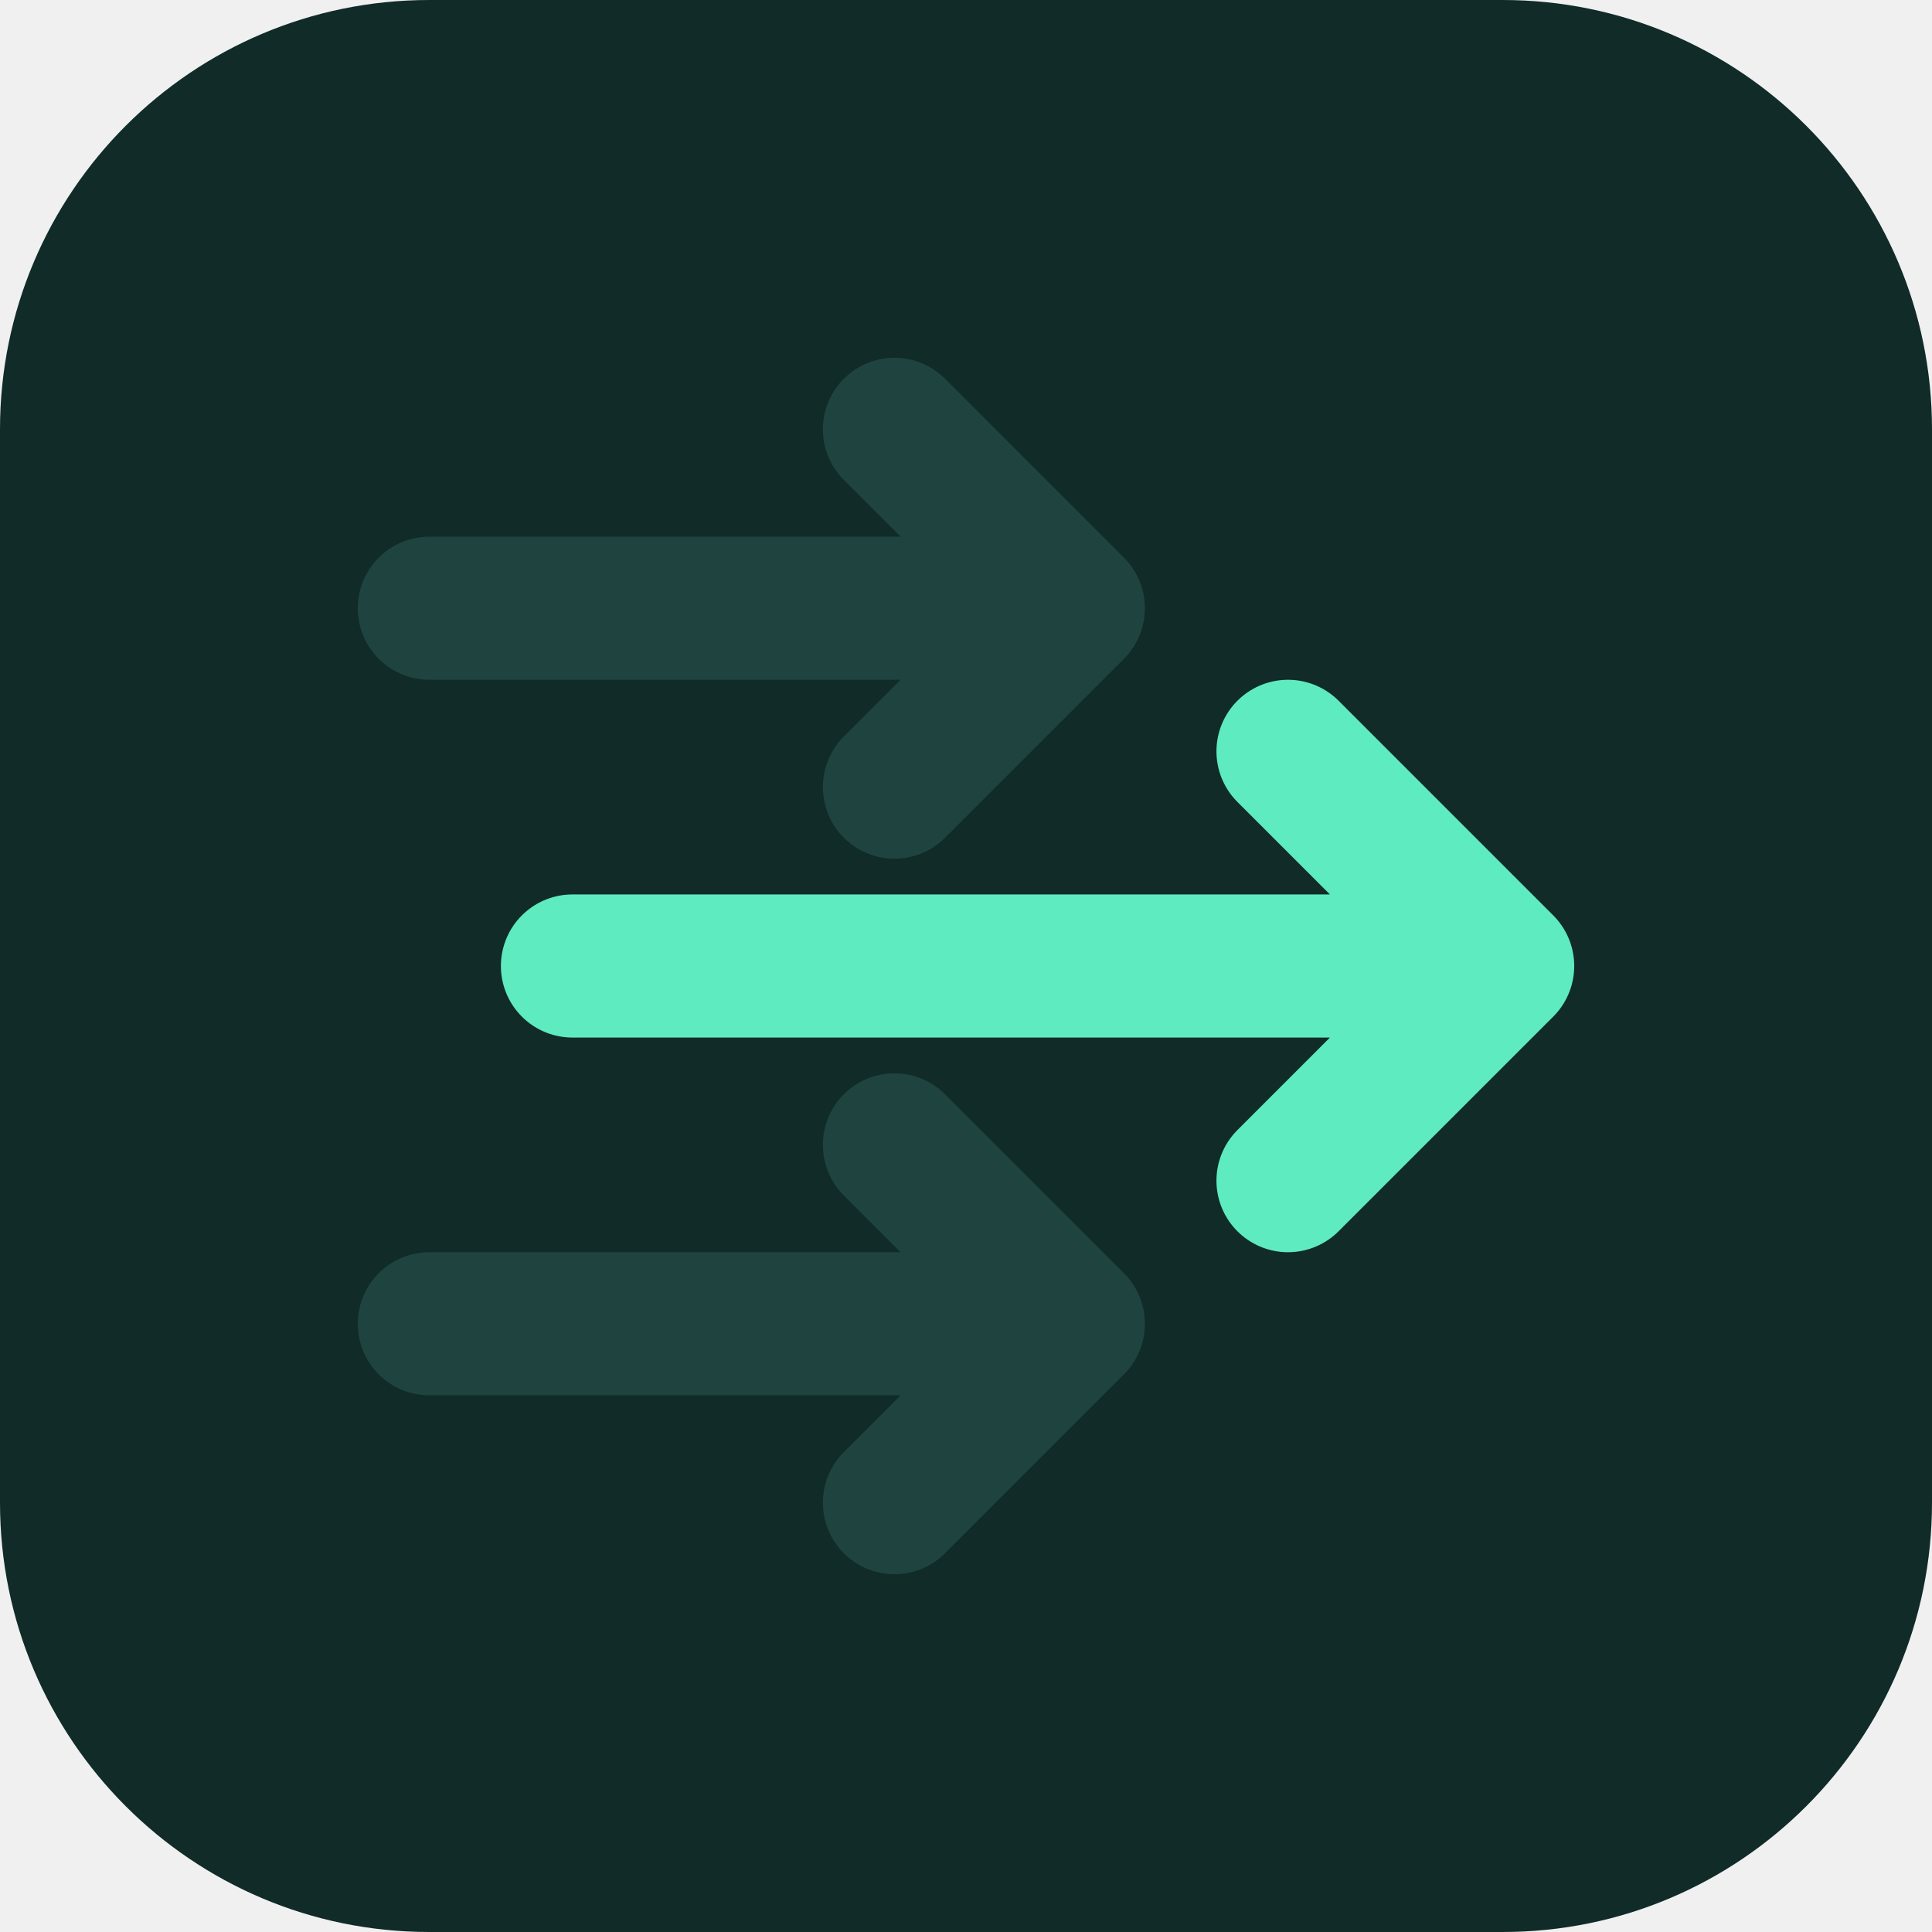
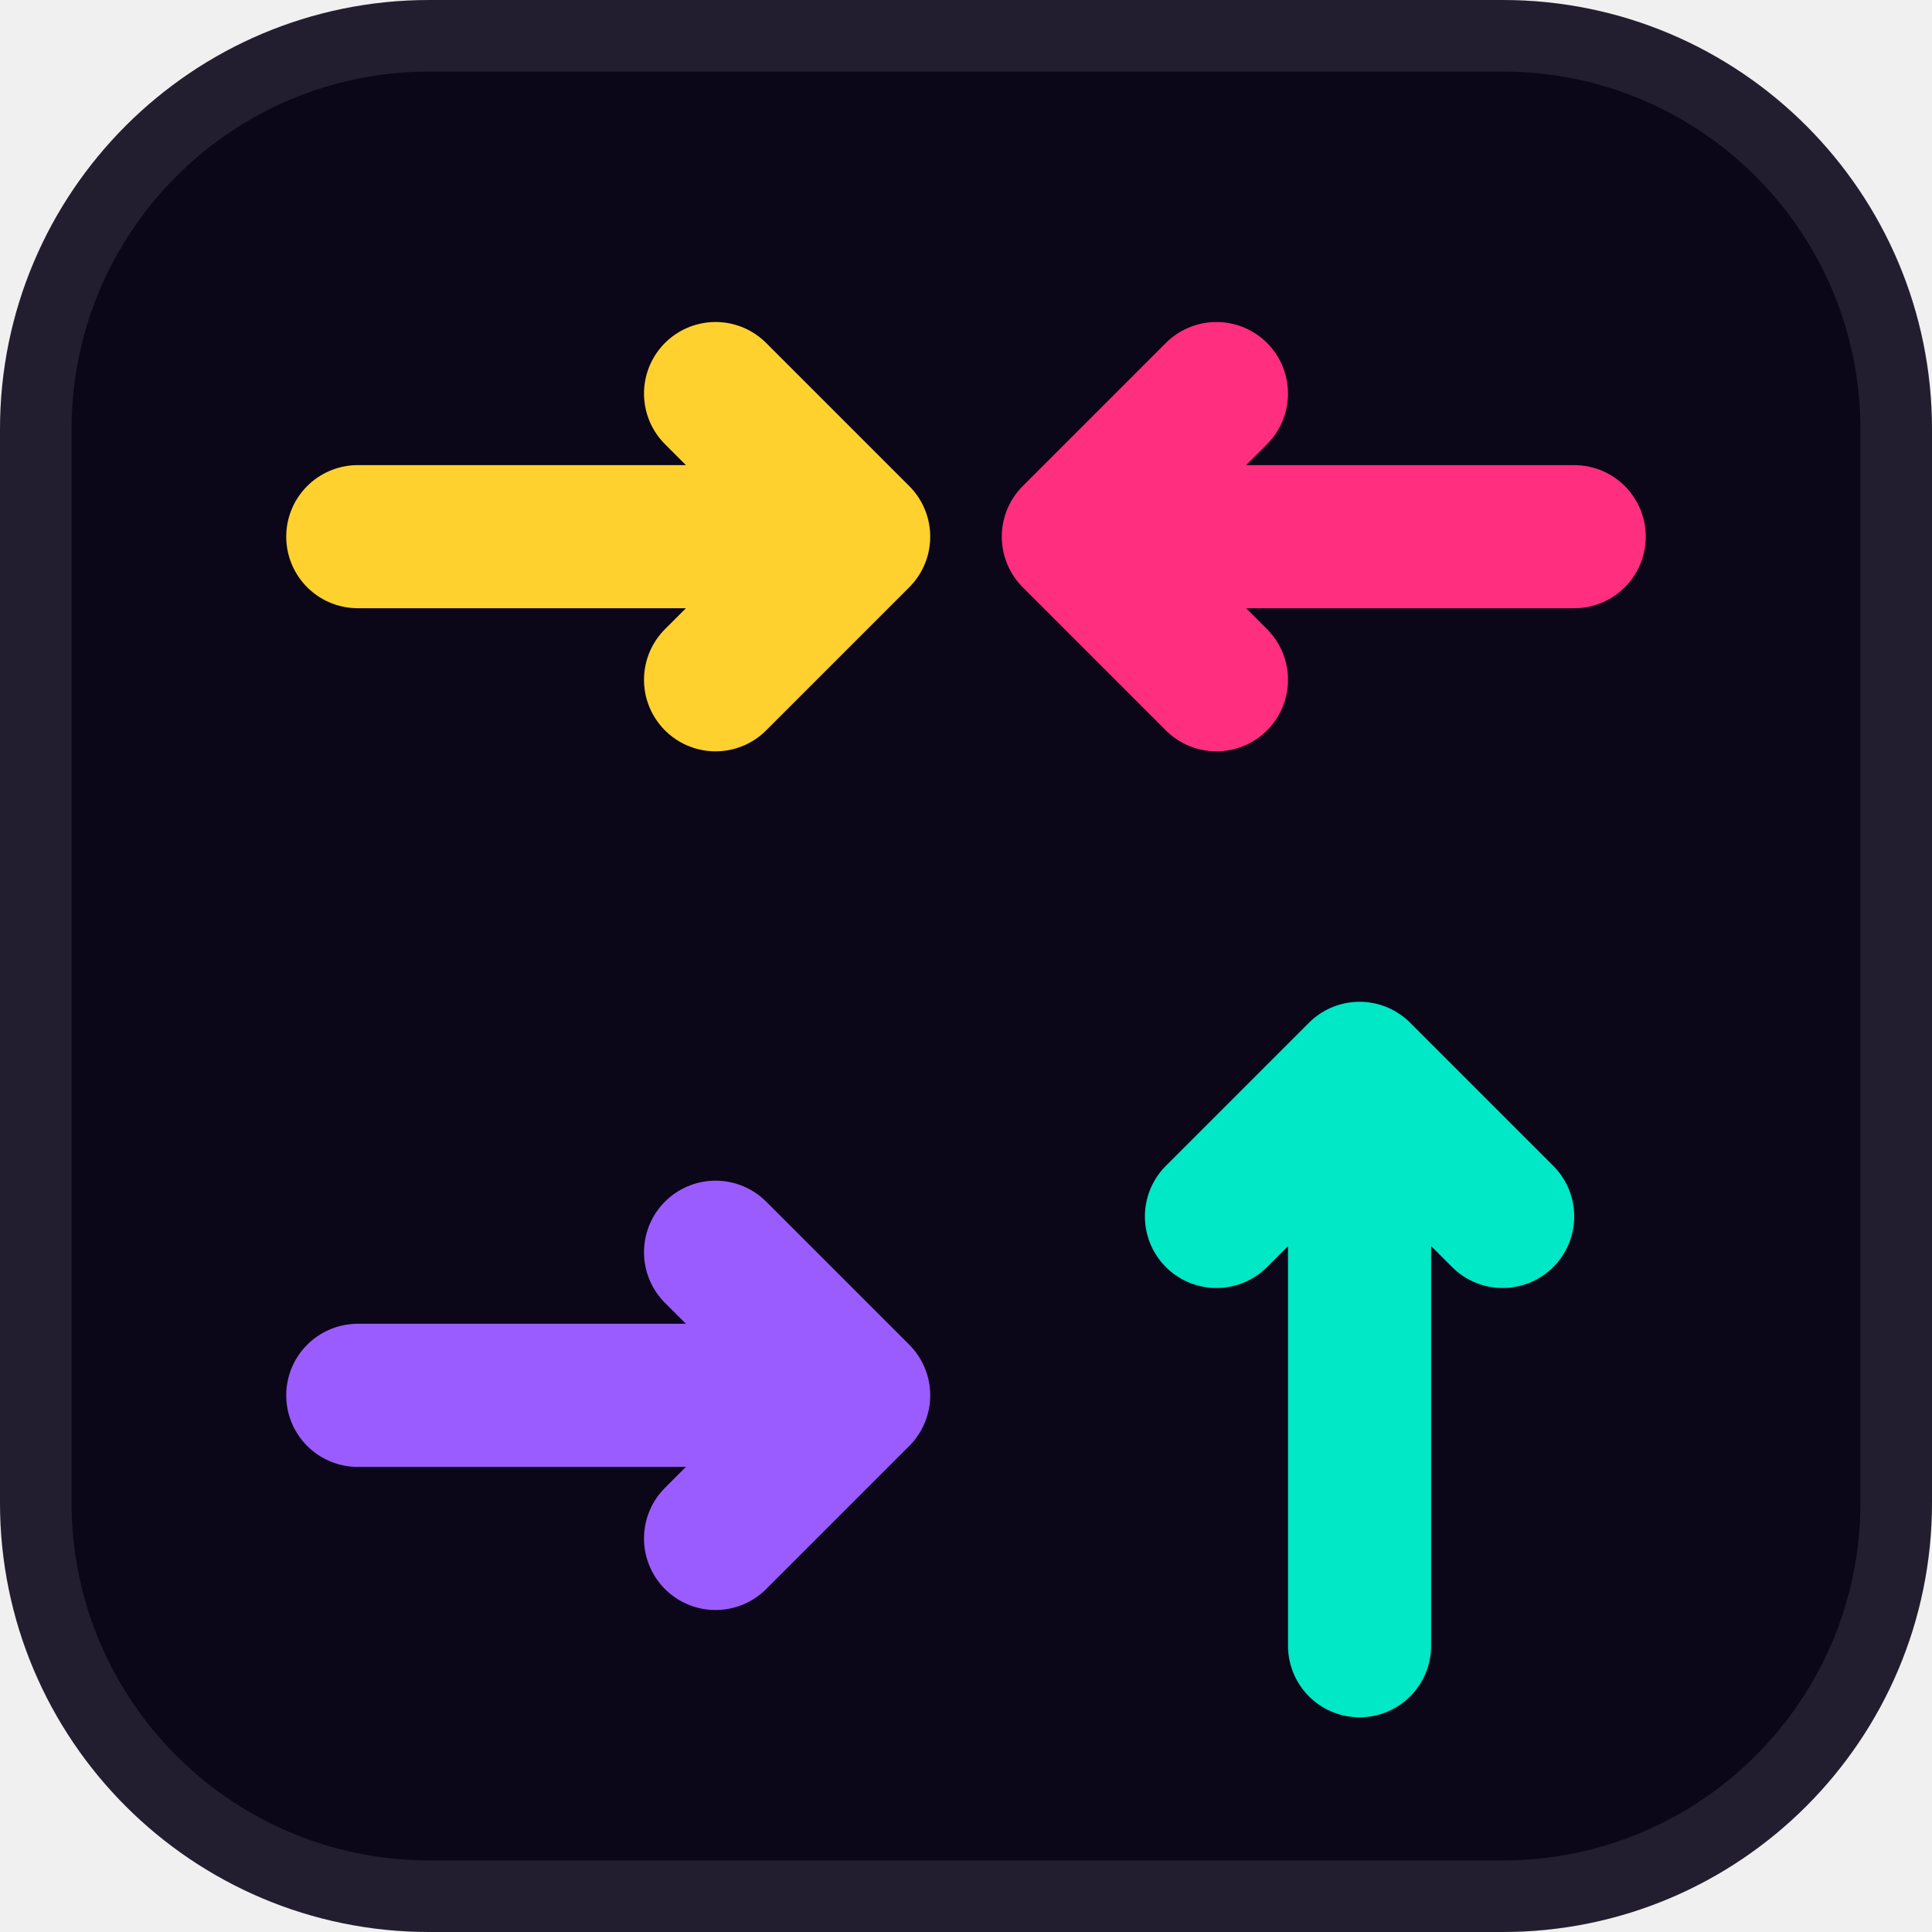
<svg xmlns="http://www.w3.org/2000/svg" viewBox="0 0 54 54">
-   <rect width="54" height="54" rx="12" fill="#102B28" />
+   <rect width="54" height="54" rx="12" fill="#0B0618" />
+   <rect x="1" y="1" width="52" height="52" rx="11" fill="none" stroke="#FFFFFF" stroke-opacity=".1" stroke-width="2" />
  <g fill="none" stroke-width="4" stroke-linecap="round" stroke-linejoin="round">
-     <path d="M12 17h18m-5-5 5 5-5 5" stroke="#1F4440" />
-     <path d="M12 37h18m-5-5 5 5-5 5" stroke="#1F4440" />
-     <path d="M16 27h26m-6-6 6 6-6 6" stroke="#5EEBC0" />
+     <path d="M10 15h14m-4-4 4 4-4 4" stroke="#FFD12E" />
+     <path d="M44 15H30m4-4-4 4 4 4" stroke="#FF2E7E" />
+     <path d="M10 39h14m-4-4 4 4-4 4" stroke="#9B5CFF" />
+     <path d="M38 46V30m-4 4 4-4 4 4" stroke="#00E8C6" />
  </g>
</svg>
